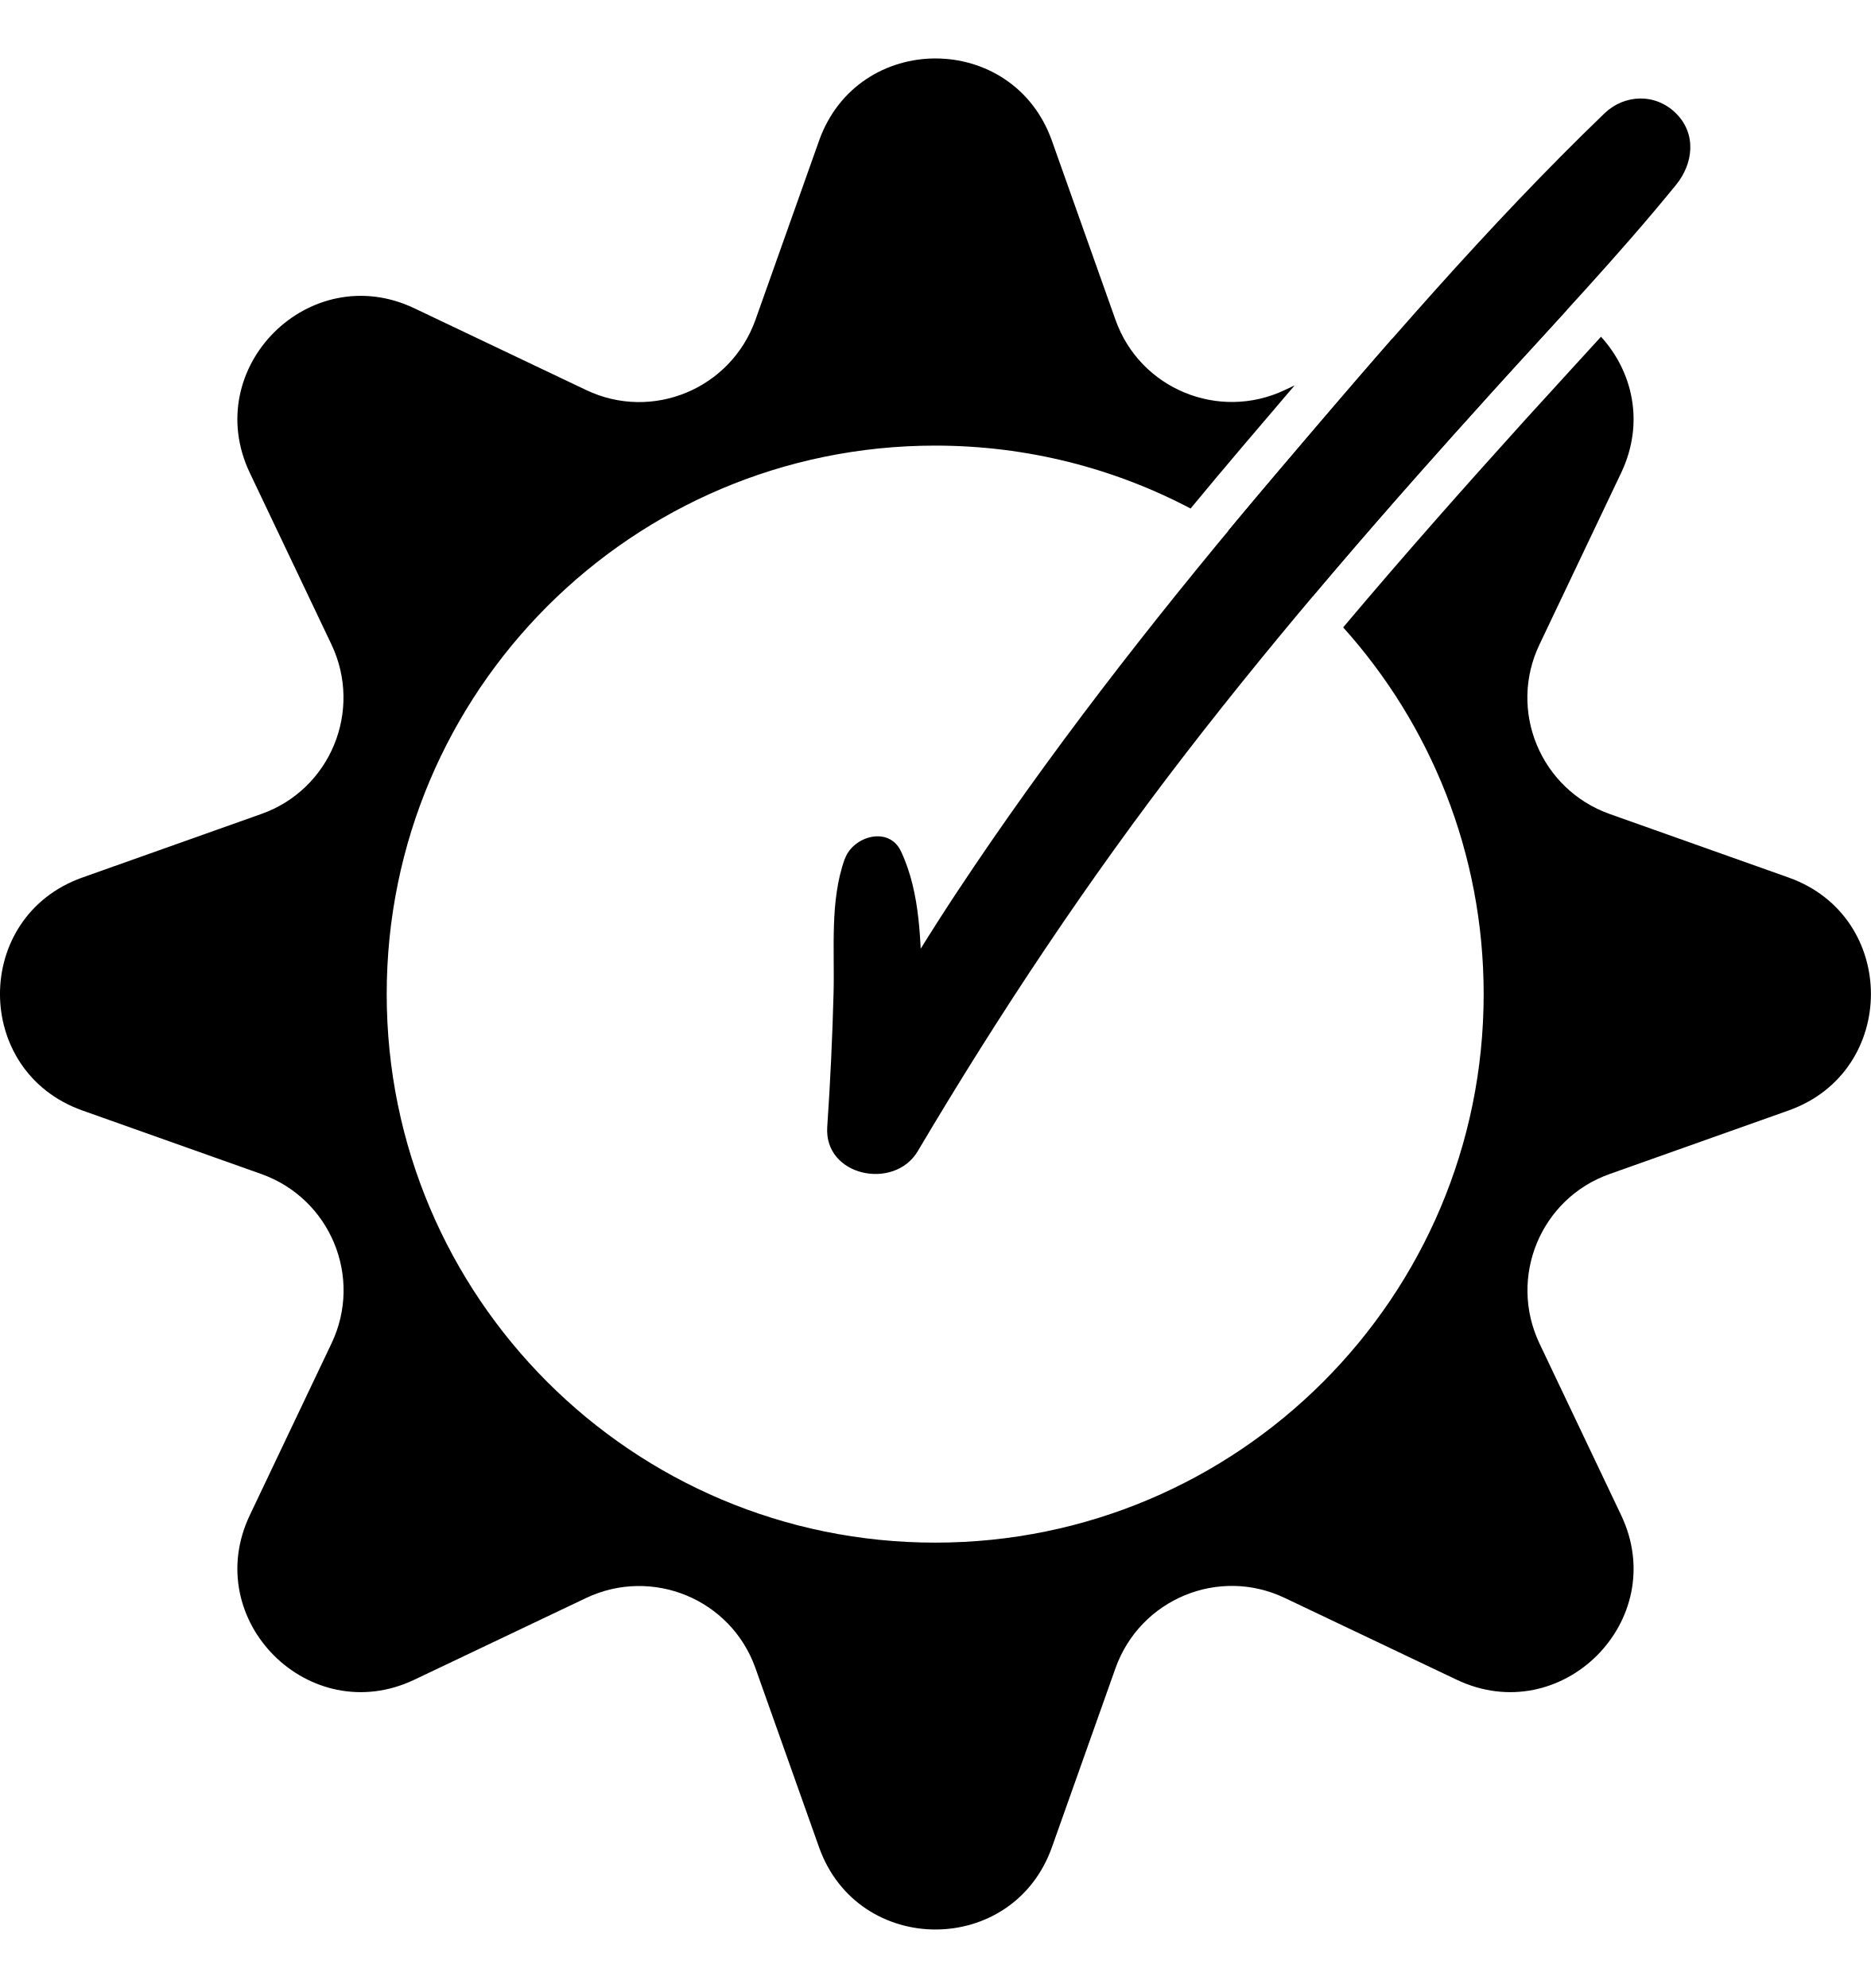
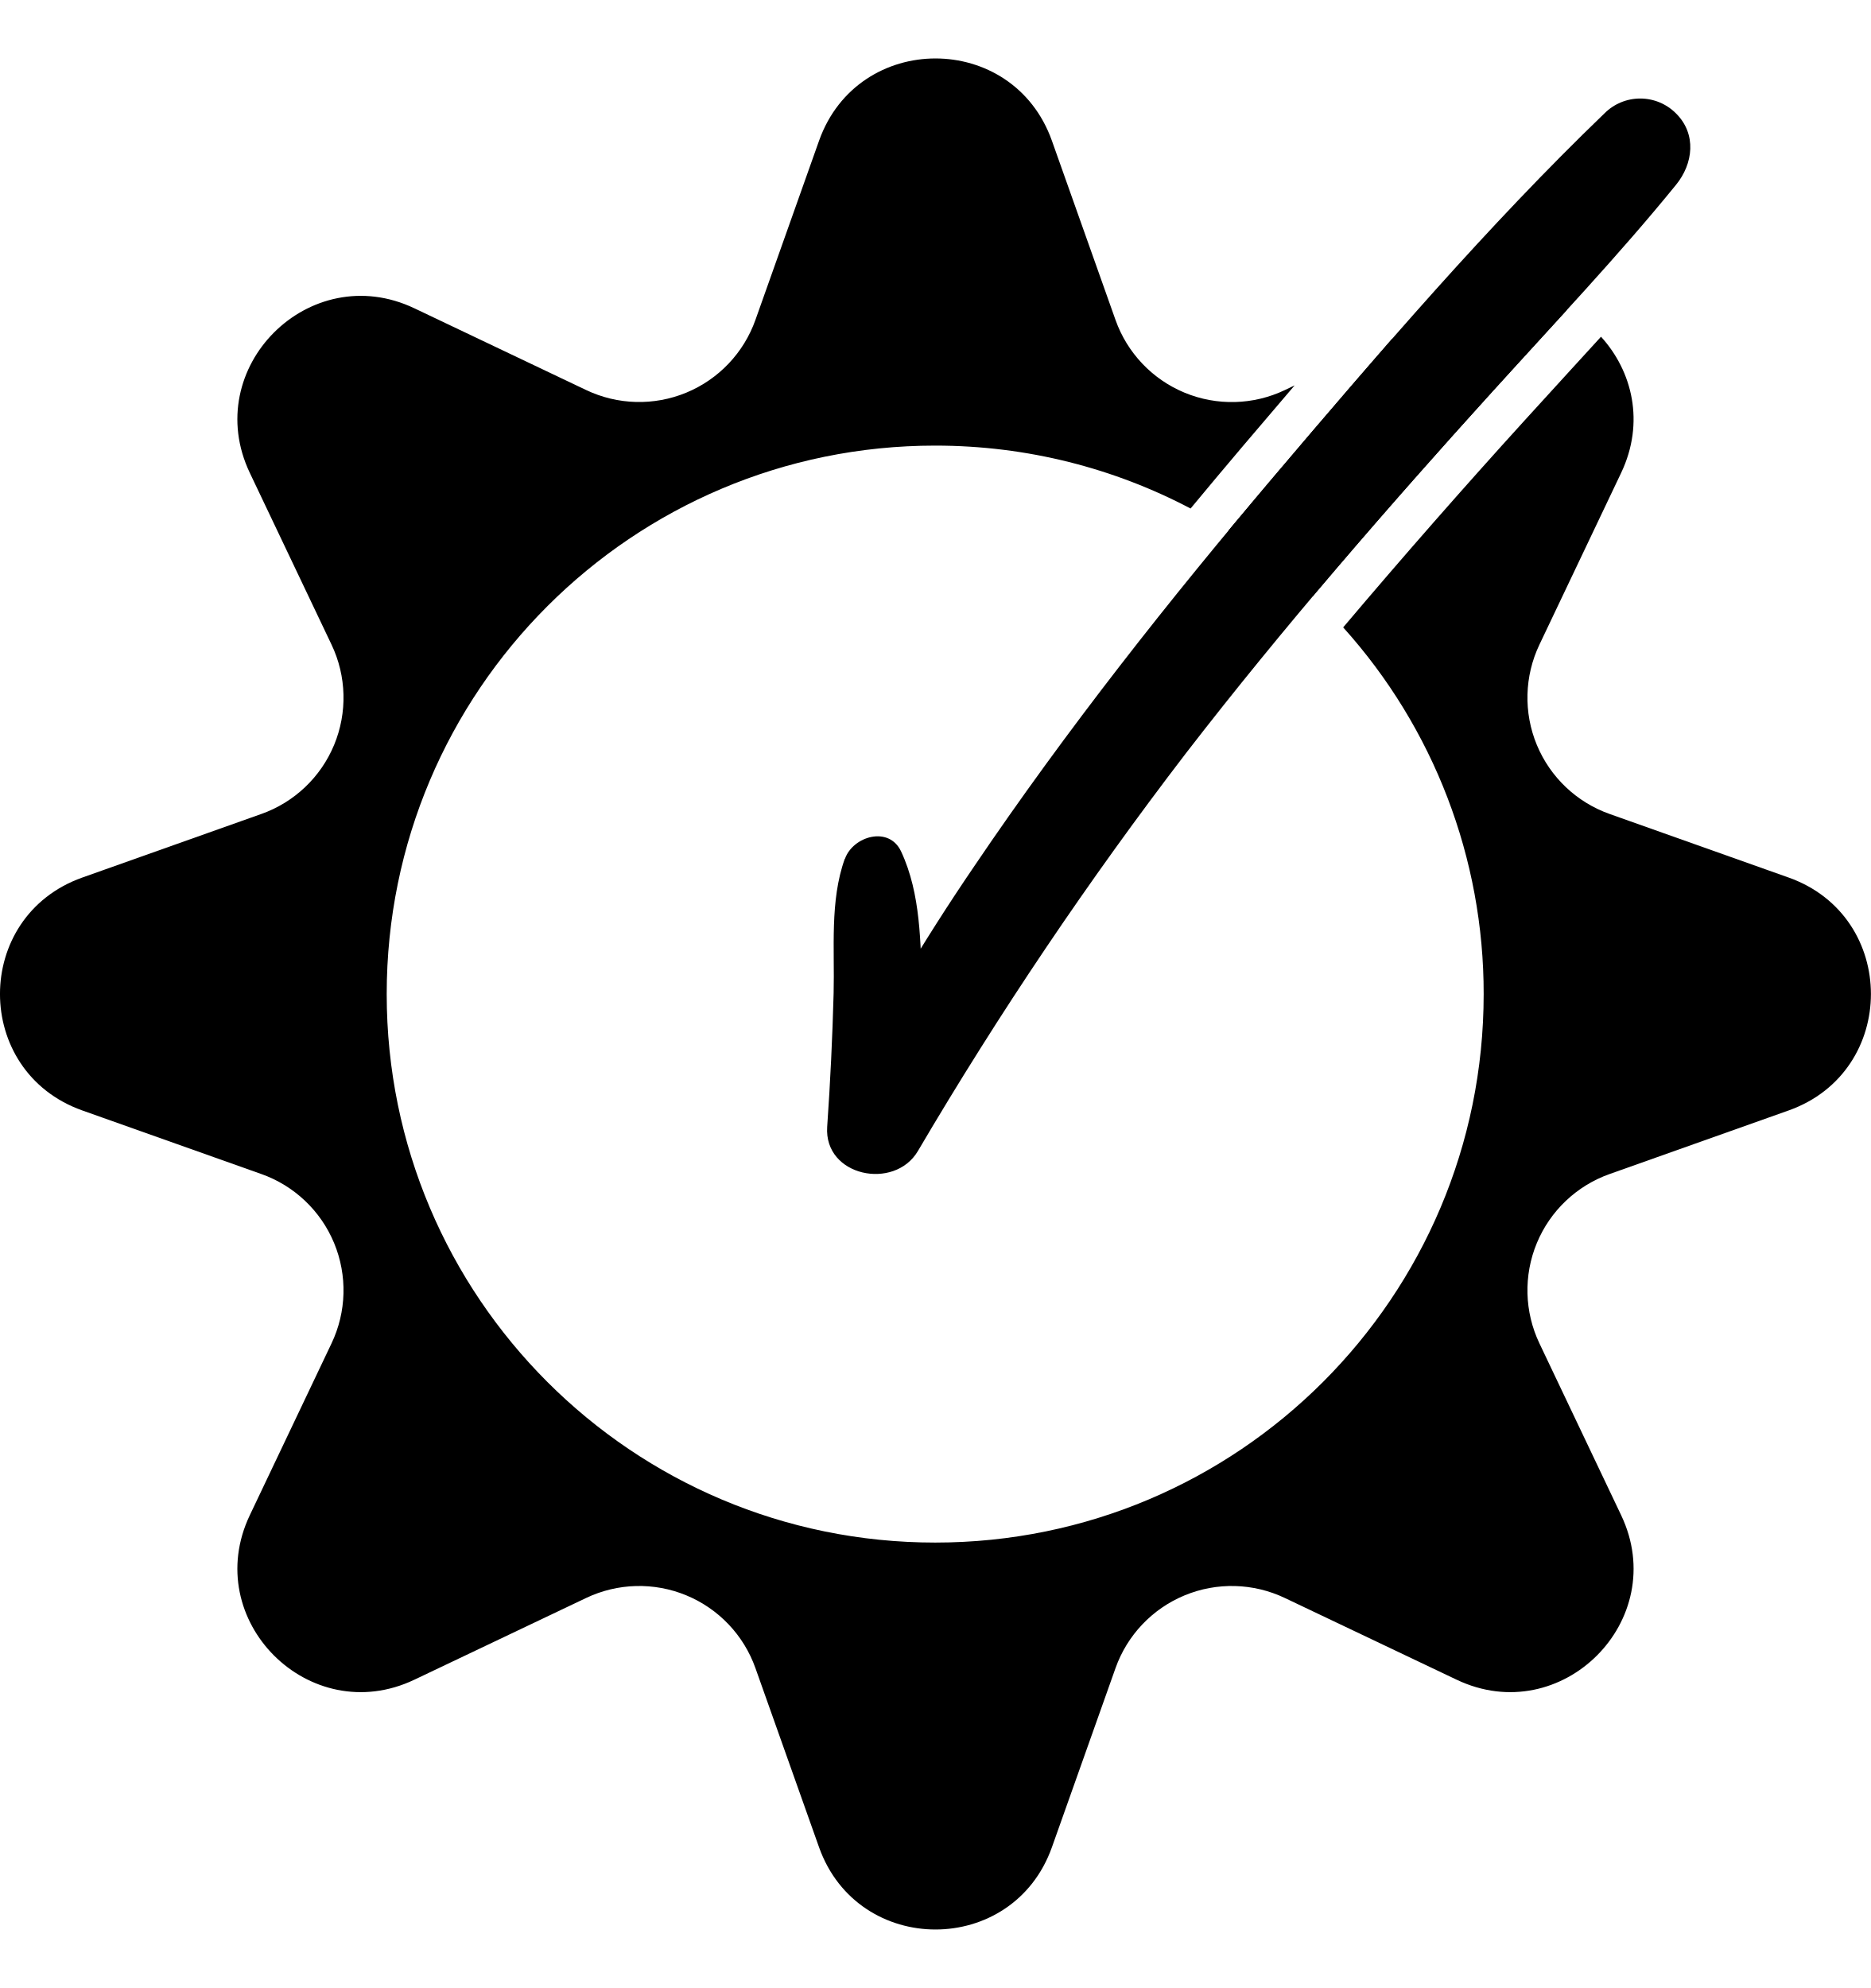
- <svg xmlns="http://www.w3.org/2000/svg" width="32" height="34" viewBox="0 0 32 34" fill="none">
-   <path d="M14.448 14.69C14.191 15.407 14.277 16.232 14.257 16.985C14.237 17.738 14.201 18.511 14.149 19.27C14.089 20.119 15.296 20.365 15.697 19.688C17.091 17.334 18.611 15.048 20.284 12.882C21.958 10.715 23.72 8.692 25.535 6.687C26.591 5.519 27.673 4.382 28.666 3.162C28.962 2.8 29.021 2.291 28.666 1.939C28.311 1.587 27.781 1.613 27.442 1.939C25.44 3.866 23.612 6.003 21.813 8.12C20.015 10.238 18.239 12.484 16.661 14.818C15.783 16.114 14.974 17.455 14.264 18.849L15.812 19.267C15.816 18.485 15.803 17.699 15.773 16.916C15.743 16.134 15.753 15.292 15.411 14.562C15.204 14.118 14.589 14.302 14.451 14.687L14.448 14.69Z" fill="black" />
-   <path fill-rule="evenodd" clip-rule="evenodd" d="M22.973 10.73C24.467 12.392 25.376 14.59 25.376 17.002C25.376 22.184 21.177 26.383 15.995 26.383C10.813 26.383 6.614 22.184 6.614 17.002C6.614 11.82 10.813 7.621 15.995 7.621C17.572 7.621 19.058 8.01 20.363 8.697C20.657 8.341 20.952 7.99 21.248 7.641C21.545 7.292 21.843 6.942 22.143 6.591L21.976 6.67C20.845 7.206 19.497 6.651 19.079 5.47L17.991 2.406C17.323 0.531 14.677 0.531 14.009 2.406L12.921 5.47C12.5 6.651 11.155 7.21 10.024 6.67L7.088 5.273C5.292 4.418 3.418 6.292 4.273 8.088L5.67 11.024C6.206 12.155 5.651 13.503 4.47 13.921L1.406 15.009C-0.469 15.677 -0.469 18.323 1.406 18.991L4.47 20.079C5.651 20.5 6.21 21.845 5.67 22.976L4.273 25.913C3.418 27.708 5.292 29.582 7.088 28.727L10.024 27.33C11.155 26.794 12.503 27.349 12.921 28.53L14.009 31.594C14.677 33.468 17.323 33.468 17.991 31.594L19.079 28.53C19.5 27.349 20.845 26.79 21.976 27.33L24.913 28.727C26.708 29.582 28.582 27.708 27.727 25.913L26.33 22.976C25.794 21.845 26.349 20.497 27.53 20.079L30.594 18.991C32.468 18.323 32.468 15.677 30.594 15.009L27.53 13.921C26.349 13.5 25.79 12.155 26.33 11.024L27.727 8.088C28.137 7.226 27.919 6.347 27.383 5.759C27.205 5.955 27.027 6.149 26.85 6.342C26.592 6.624 26.336 6.904 26.083 7.183C25.023 8.355 23.985 9.528 22.973 10.73ZM22.454 10.197C23.459 9.005 24.488 7.843 25.534 6.687C25.794 6.4 26.054 6.115 26.315 5.831C26.476 5.655 26.637 5.479 26.797 5.303C26.253 5.014 25.577 4.956 24.913 5.273L23.805 5.8C23.132 6.569 22.47 7.346 21.812 8.121C21.545 8.435 21.278 8.753 21.012 9.073C21.529 9.401 22.012 9.778 22.454 10.197Z" fill="black" />
+ <svg xmlns="http://www.w3.org/2000/svg" width="32" height="34" fill="none">
+   <path fill="#000" d="M14.448 14.69c-.257.717-.171 1.542-.19 2.295-.02.753-.057 1.526-.11 2.285-.059.849 1.148 1.095 1.55.418a67 67 0 0 1 4.586-6.806c1.674-2.167 3.436-4.19 5.251-6.195 1.056-1.168 2.138-2.305 3.13-3.525.297-.362.356-.871 0-1.223a.863.863 0 0 0-1.223 0c-2.002 1.927-3.83 4.064-5.629 6.181s-3.574 4.364-5.152 6.698a38 38 0 0 0-2.397 4.031l1.548.418c.004-.782-.01-1.568-.04-2.35-.029-.784-.019-1.625-.36-2.355-.208-.444-.823-.26-.96.125z" />
+   <path fill="#000" fill-rule="evenodd" d="M22.973 10.73a9.35 9.35 0 0 1 2.403 6.272 9.38 9.38 0 0 1-9.38 9.38 9.38 9.38 0 0 1-9.382-9.38 9.38 9.38 0 0 1 9.381-9.381c1.577 0 3.063.389 4.368 1.076q.442-.533.885-1.056.445-.524.895-1.05l-.167.08a2.11 2.11 0 0 1-2.897-1.2l-1.088-3.065c-.668-1.875-3.314-1.875-3.982 0L12.921 5.47a2.11 2.11 0 0 1-2.897 1.2L7.088 5.273c-1.796-.855-3.67 1.02-2.815 2.815l1.397 2.936a2.11 2.11 0 0 1-1.2 2.897l-3.064 1.088c-1.875.668-1.875 3.314 0 3.982l3.064 1.088a2.11 2.11 0 0 1 1.2 2.897l-1.397 2.937c-.855 1.795 1.02 3.669 2.815 2.814l2.936-1.397a2.11 2.11 0 0 1 2.897 1.2l1.088 3.064c.668 1.874 3.314 1.874 3.982 0l1.088-3.064a2.11 2.11 0 0 1 2.897-1.2l2.937 1.397c1.795.855 3.669-1.02 2.814-2.814l-1.397-2.937a2.11 2.11 0 0 1 1.2-2.897l3.064-1.088c1.874-.668 1.874-3.314 0-3.982l-3.064-1.088a2.11 2.11 0 0 1-1.2-2.897l1.397-2.936c.41-.862.192-1.741-.344-2.329l-.533.583q-.387.423-.767.841a131 131 0 0 0-3.11 3.547m-.519-.533a132 132 0 0 1 3.08-3.51q.39-.43.781-.856l.482-.528a2.06 2.06 0 0 0-1.884-.03l-1.108.527a204 204 0 0 0-2.793 3.273q.777.494 1.442 1.124" clip-rule="evenodd" />
</svg>
